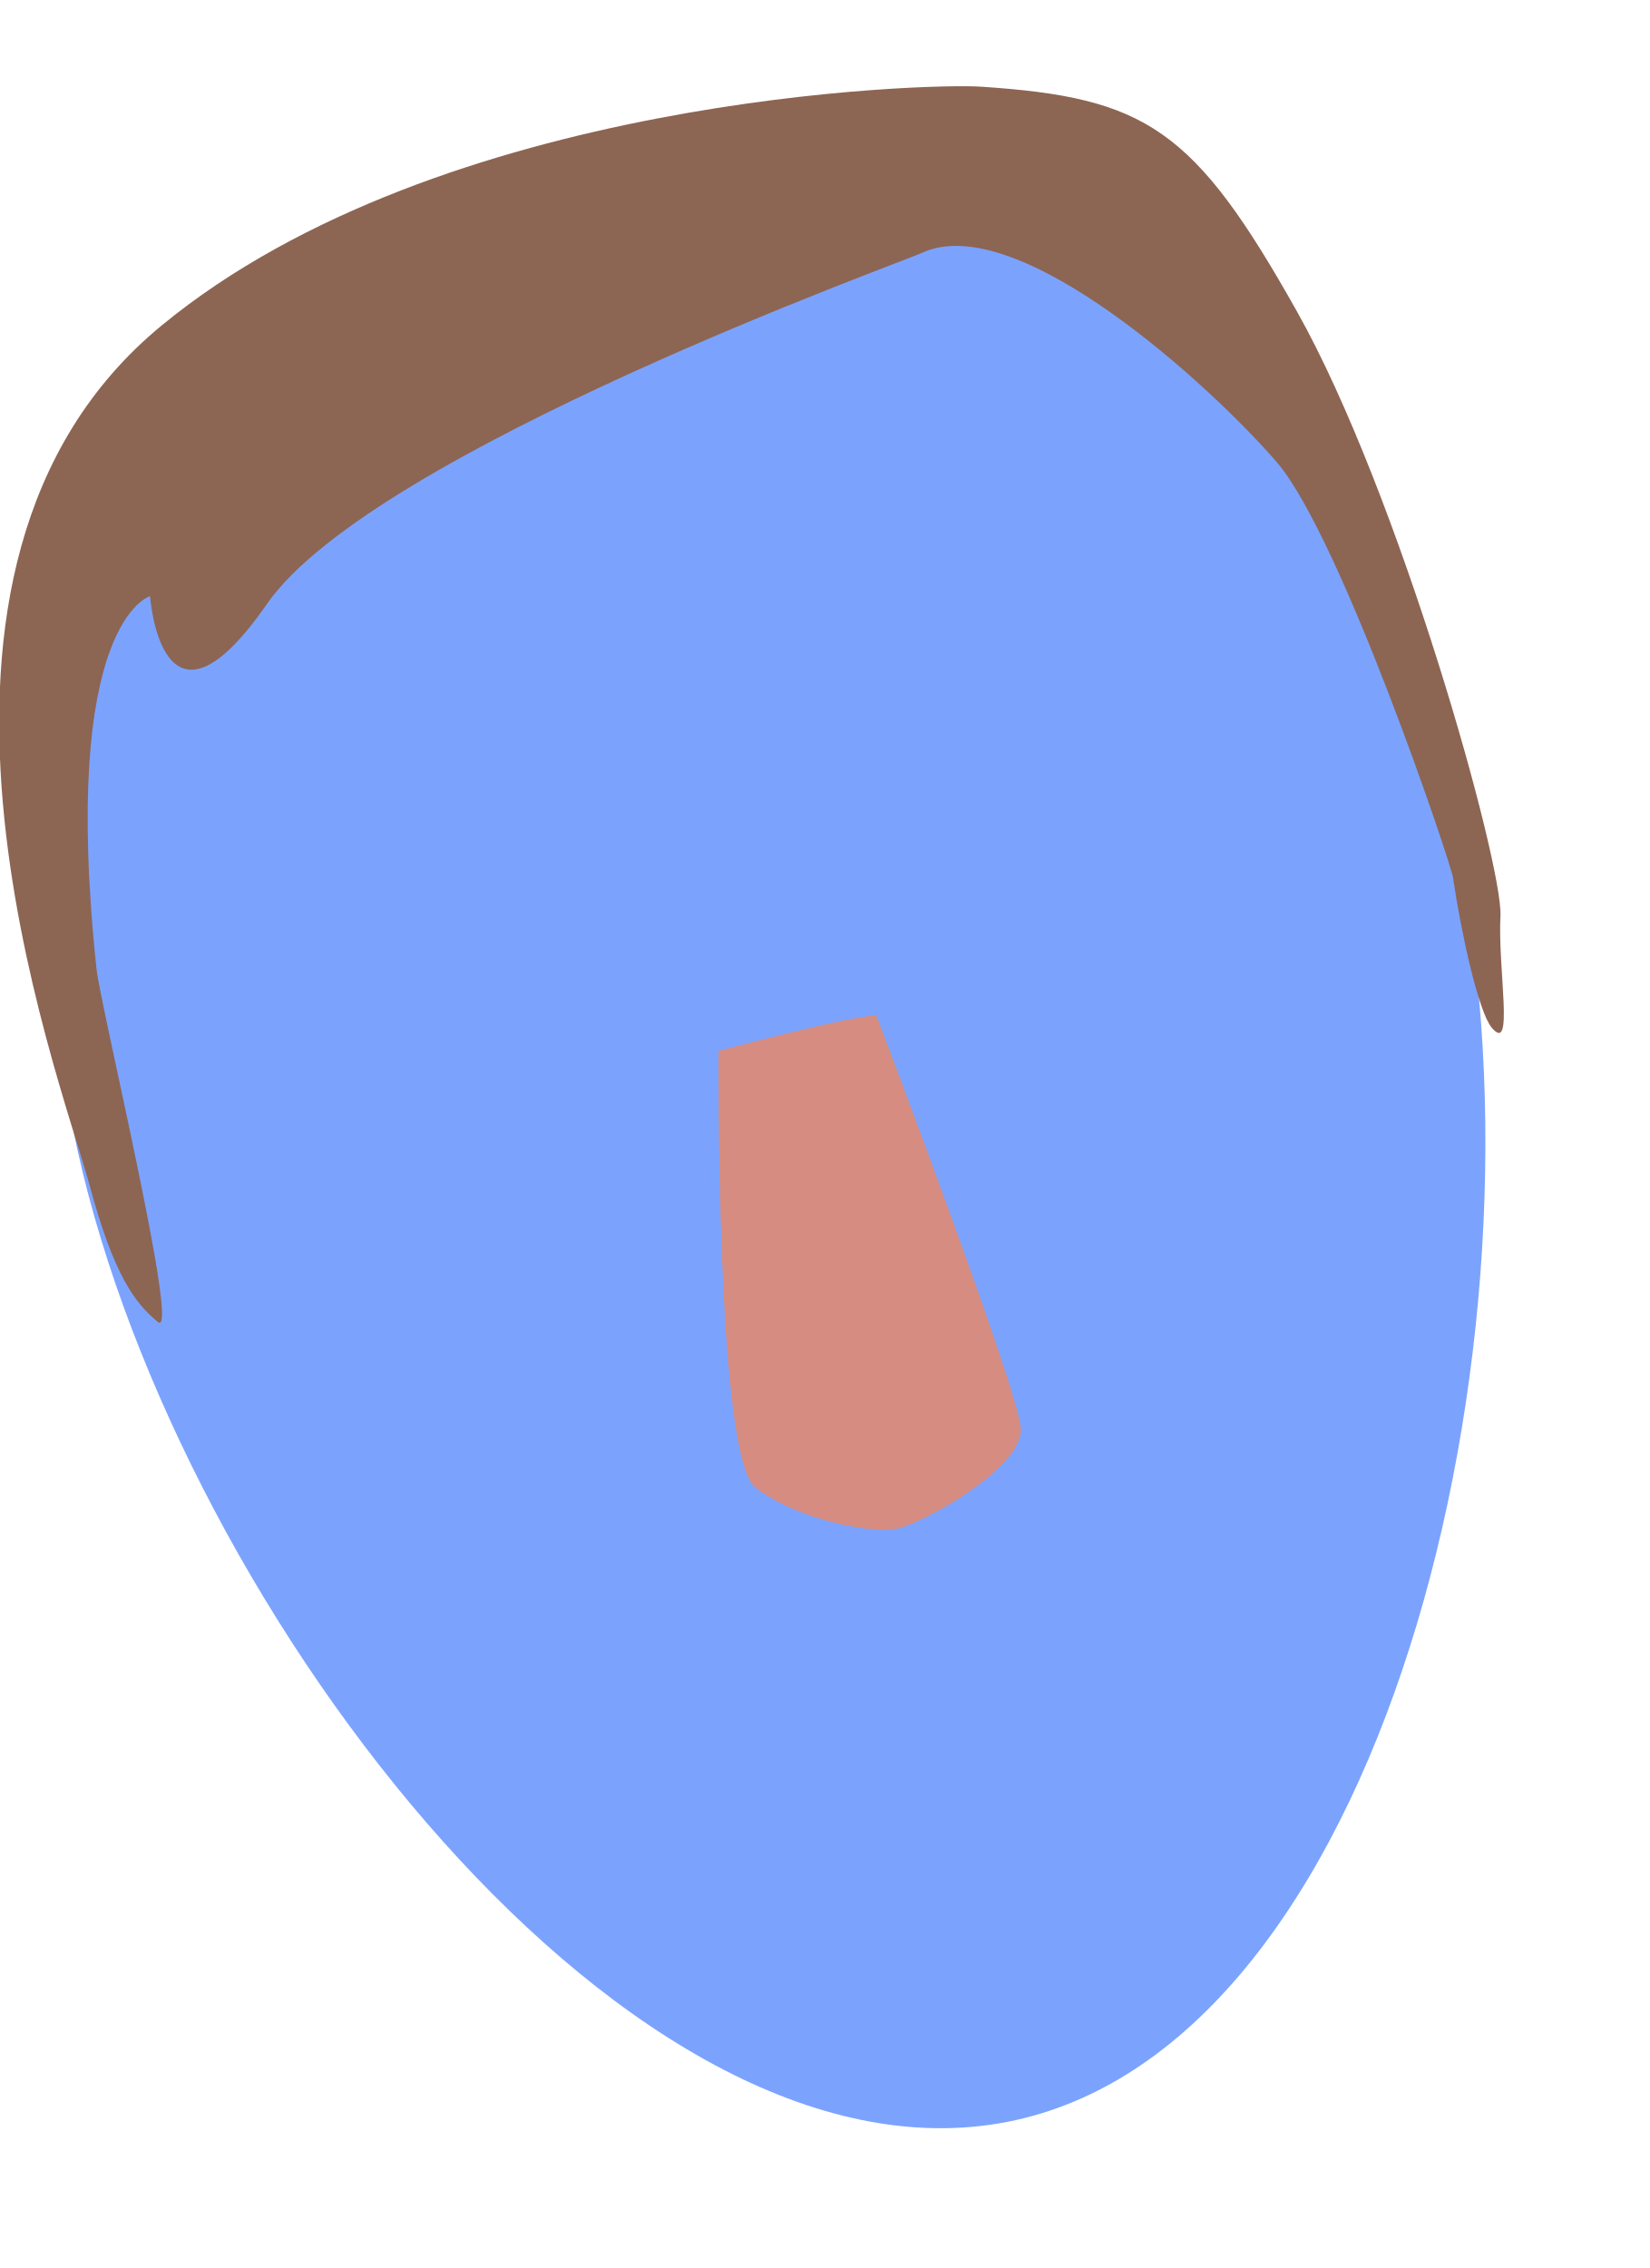
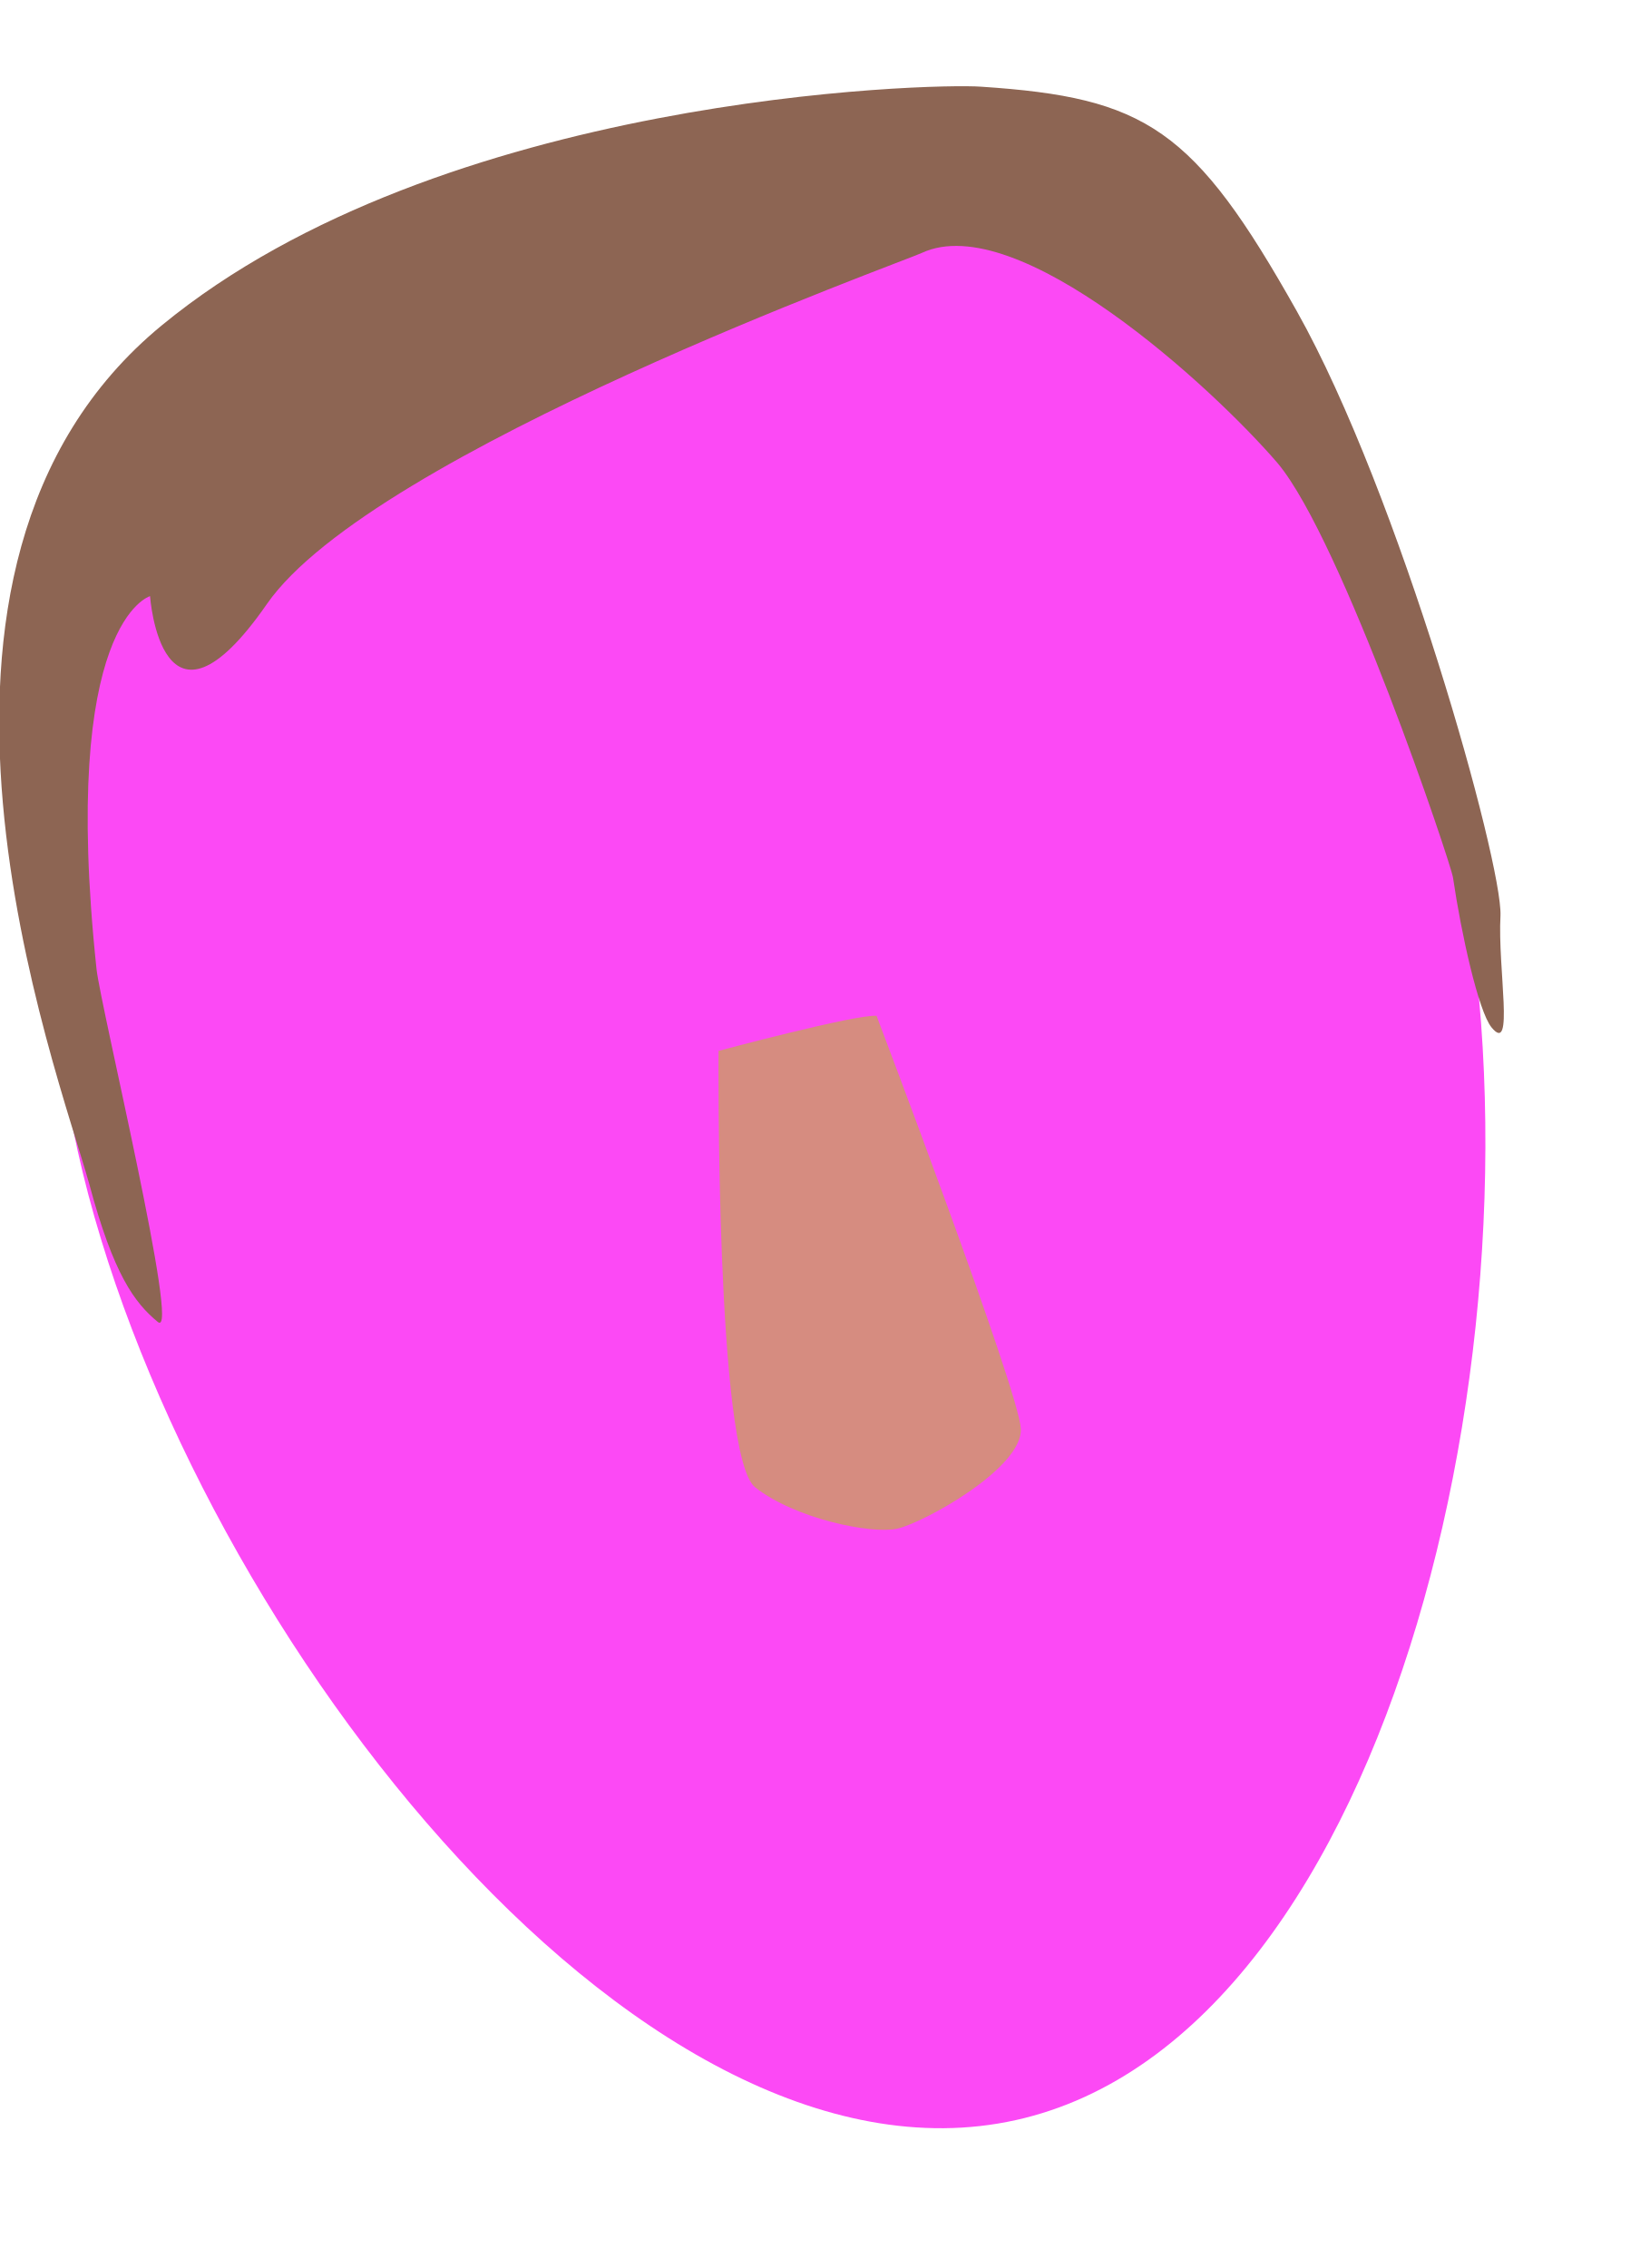
<svg xmlns="http://www.w3.org/2000/svg" version="1.1" id="Layer_1" x="0px" y="0px" viewBox="0 0 160 220" style="enable-background:new 0 0 160 220;" xml:space="preserve">
  <style type="text/css"> 
- 	.st0{fill:#7BA3FE;} 
+ 	.st0{fill:#FC49F5;} 
	.st1{fill:#D68C80;} 
	.st2{fill:#8D6553;} 
</style>
  <g transform="rotate(-12.5 80 110)">
    <g transform="translate(-775 -83)">
      <path class="st0" d="M920.9,177.9c0,47.1-30.7,112.5-68.5,112.5c-37.8,0-68.5-65.4-68.5-111.5s30.7-85.3,68.5-85.3      C890.2,92.6,920.9,130.8,920.9,177.9z" />
      <path class="st1" d="M862.4,182.9c-1.9-0.6-15.7,0-15.7,0s-8.8,38.3-5.7,42.1c3.1,3.8,10,6.9,12.6,6.9s13.2-3.1,13.8-6.9      C868,221.2,862.4,182.9,862.4,182.9z" />
      <path class="st2" d="M882.7,111.6c-1.6,0.4-56.2,7.3-69.4,19.5c-13.2,12.2-10.9-3.2-10.9-3.2s-9.1,0.5-12.9,34.2      c-0.4,3.6,0.2,37-1.6,34.7c-1.8-2.3-3.2-5.4-3.6-14.5c-0.6-11.4-8.2-63,24.9-79.8c31.3-15.9,77.9-6.8,82.6-5.4      c15.4,4.5,19.3,8.4,25.2,27.9s7.9,56.5,6.6,61.5c-1.4,5-1.6,13.6-3.2,10.4c-0.9-1.8-0.9-9.5-0.5-15c0.1-1.4-3.4-34.2-7.9-42.9      C907.4,130.4,892.7,109.4,882.7,111.6z" />
    </g>
  </g>
</svg>
